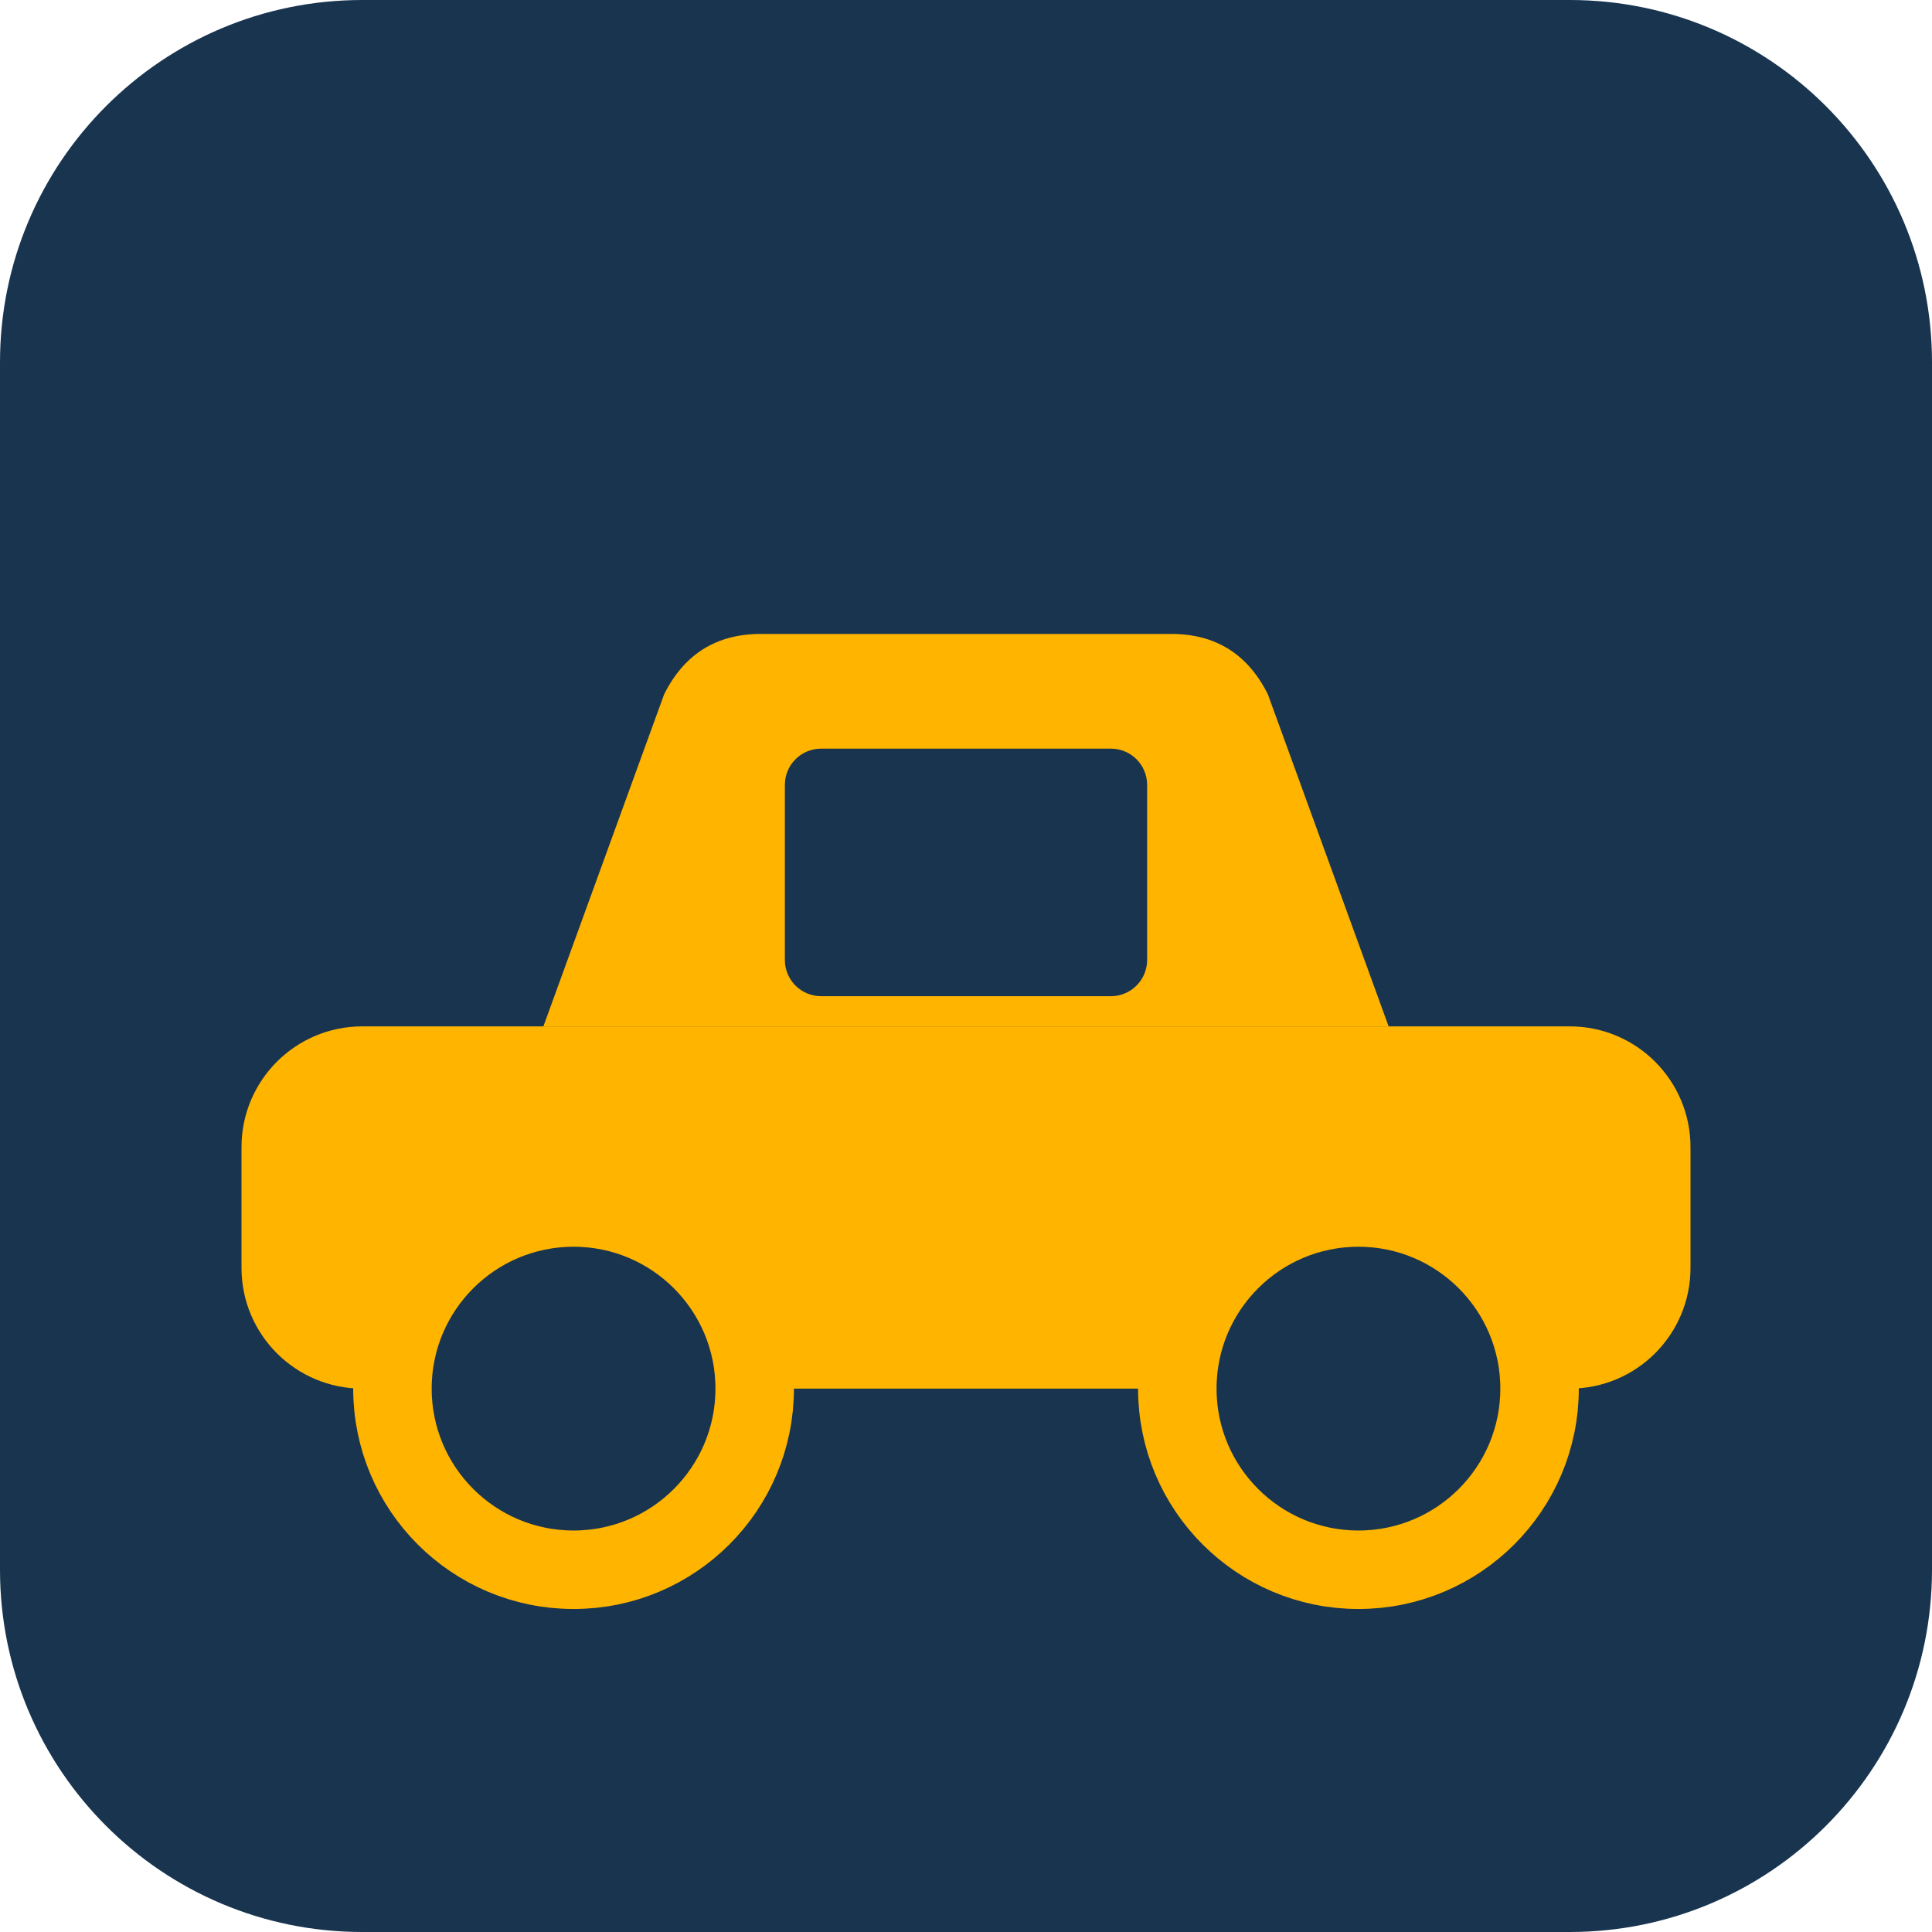
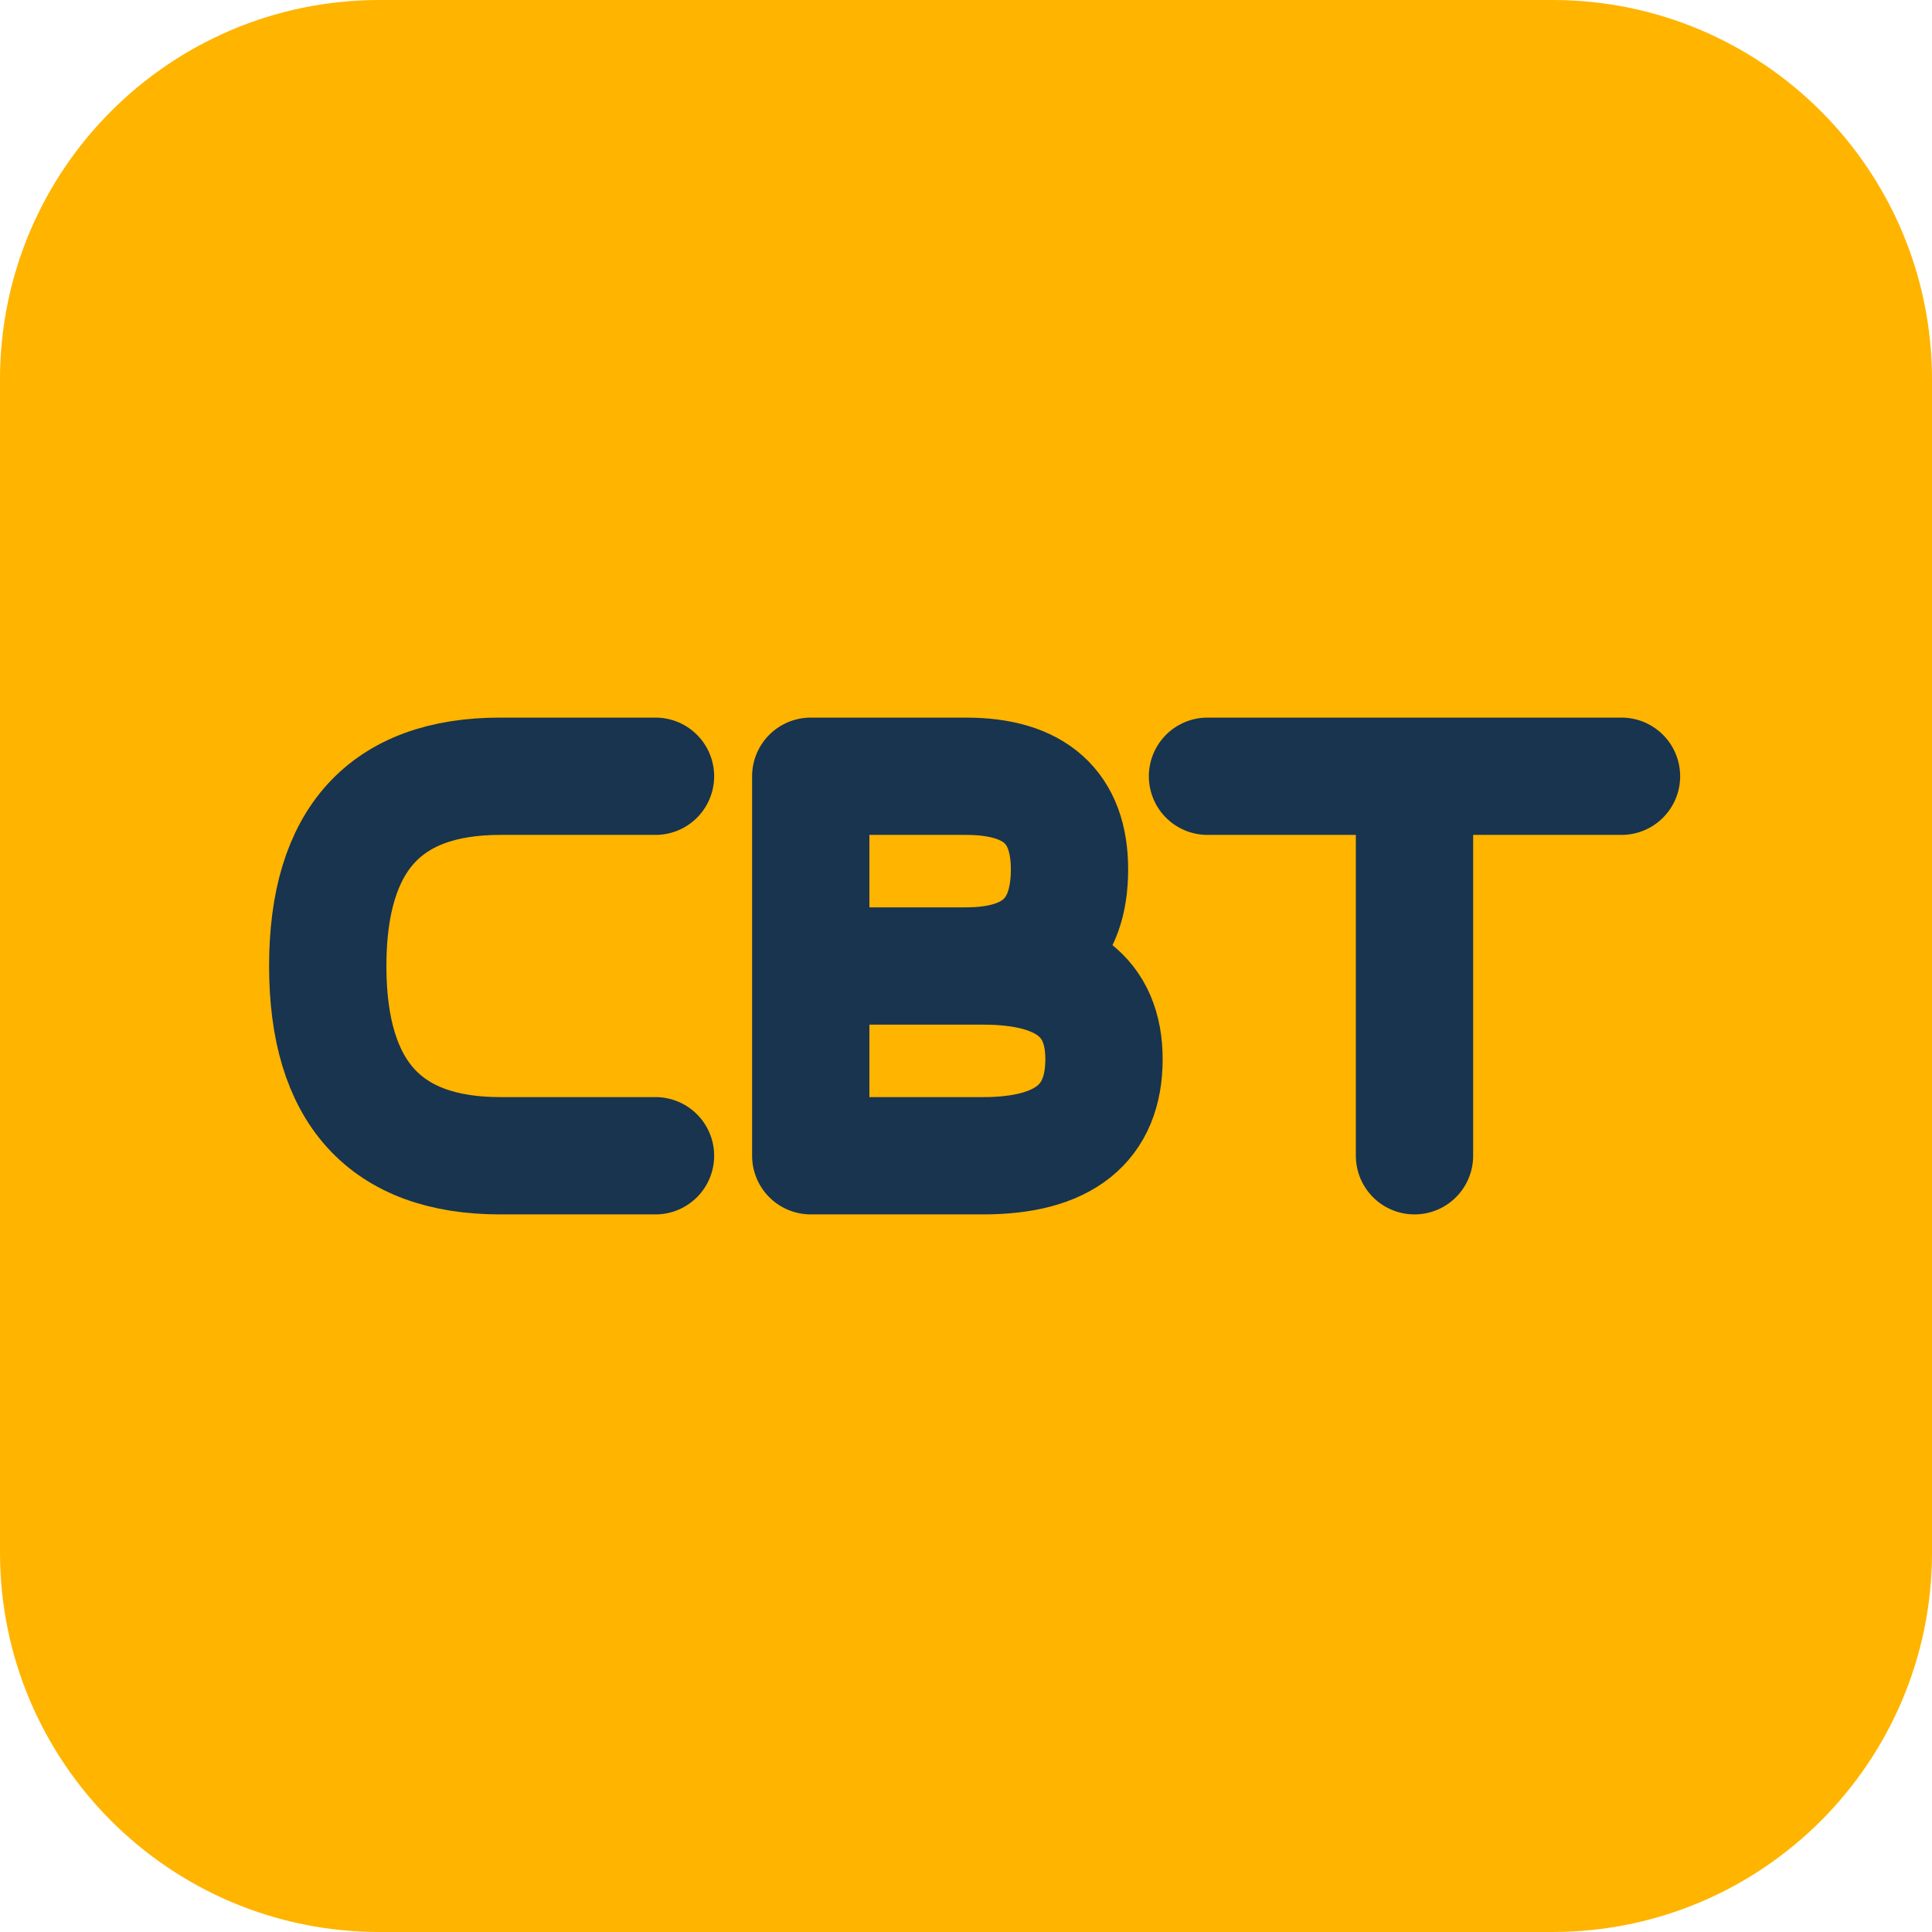
- <svg xmlns="http://www.w3.org/2000/svg" viewBox="0 0 32 32">
-   <rect width="32" height="32" rx="6" fill="#18344f" />
-   <rect x="4" y="17" width="24" height="6" rx="2" fill="#ffb400" />
-   <path d="M9 17 L11 11.5 Q11.5 10.5 12.6 10.5 H19.4 Q20.5 10.5 21 11.5 L23 17 Z" fill="#ffb400" />
-   <rect x="13" y="12.4" width="6" height="4.1" rx="0.6" fill="#18344f" />
-   <circle cx="9.5" cy="23" r="3" fill="#18344f" stroke="#ffb400" stroke-width="1.3" />
-   <circle cx="22.5" cy="23" r="3" fill="#18344f" stroke="#ffb400" stroke-width="1.3" />
+ <svg xmlns="http://www.w3.org/2000/svg" viewBox="0 0 56 56">
+   <rect width="56" height="56" rx="11" fill="#ffb400" />
+   <path transform="translate(0 12)" d="M19 10.5 H14.5 Q9.5 10.5 9.5 16 Q9.5 21.5 14.5 21.5 H19 M23.5 10.5 V21.5 H28.5 Q32 21.5 32 18.7 Q32 16 28.5 16 H23.5 M23.5 10.5 H28 Q31 10.5 31 13.2 Q31 16 28 16 M35 10.5 H47 M41 10.5 V21.5" fill="none" stroke="#18344f" stroke-width="3.4" stroke-linecap="round" stroke-linejoin="round" />
</svg>
